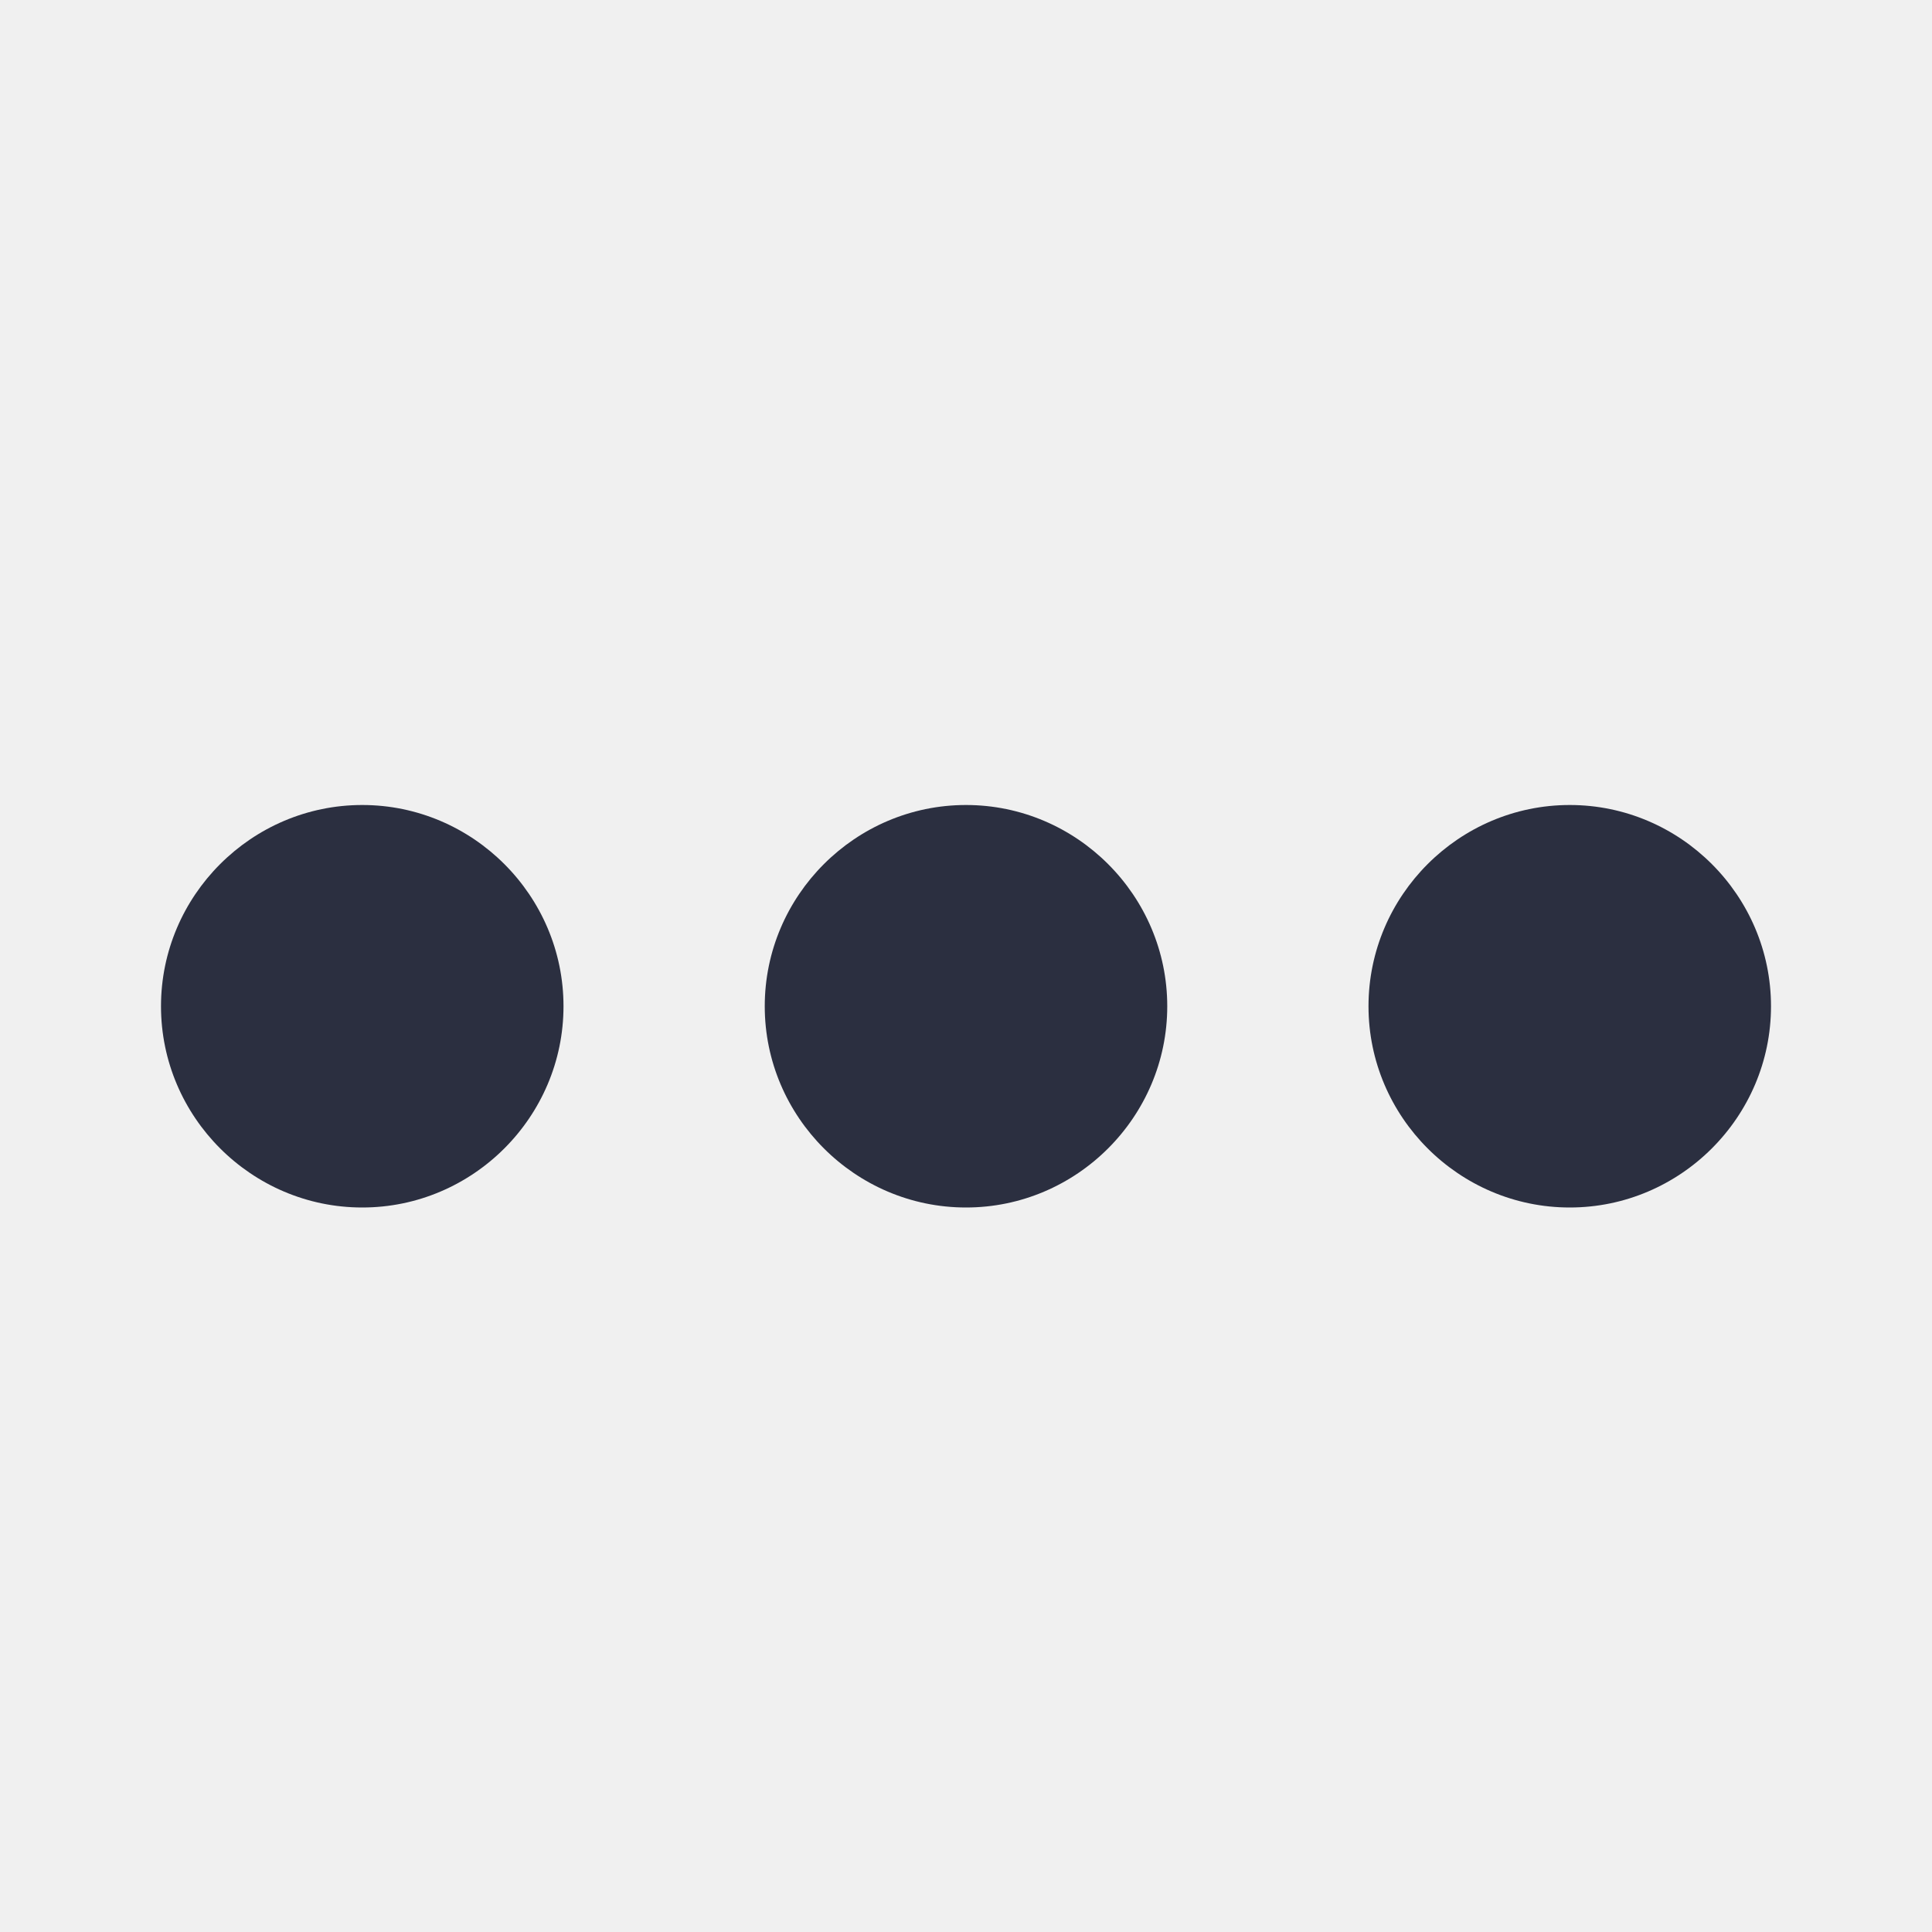
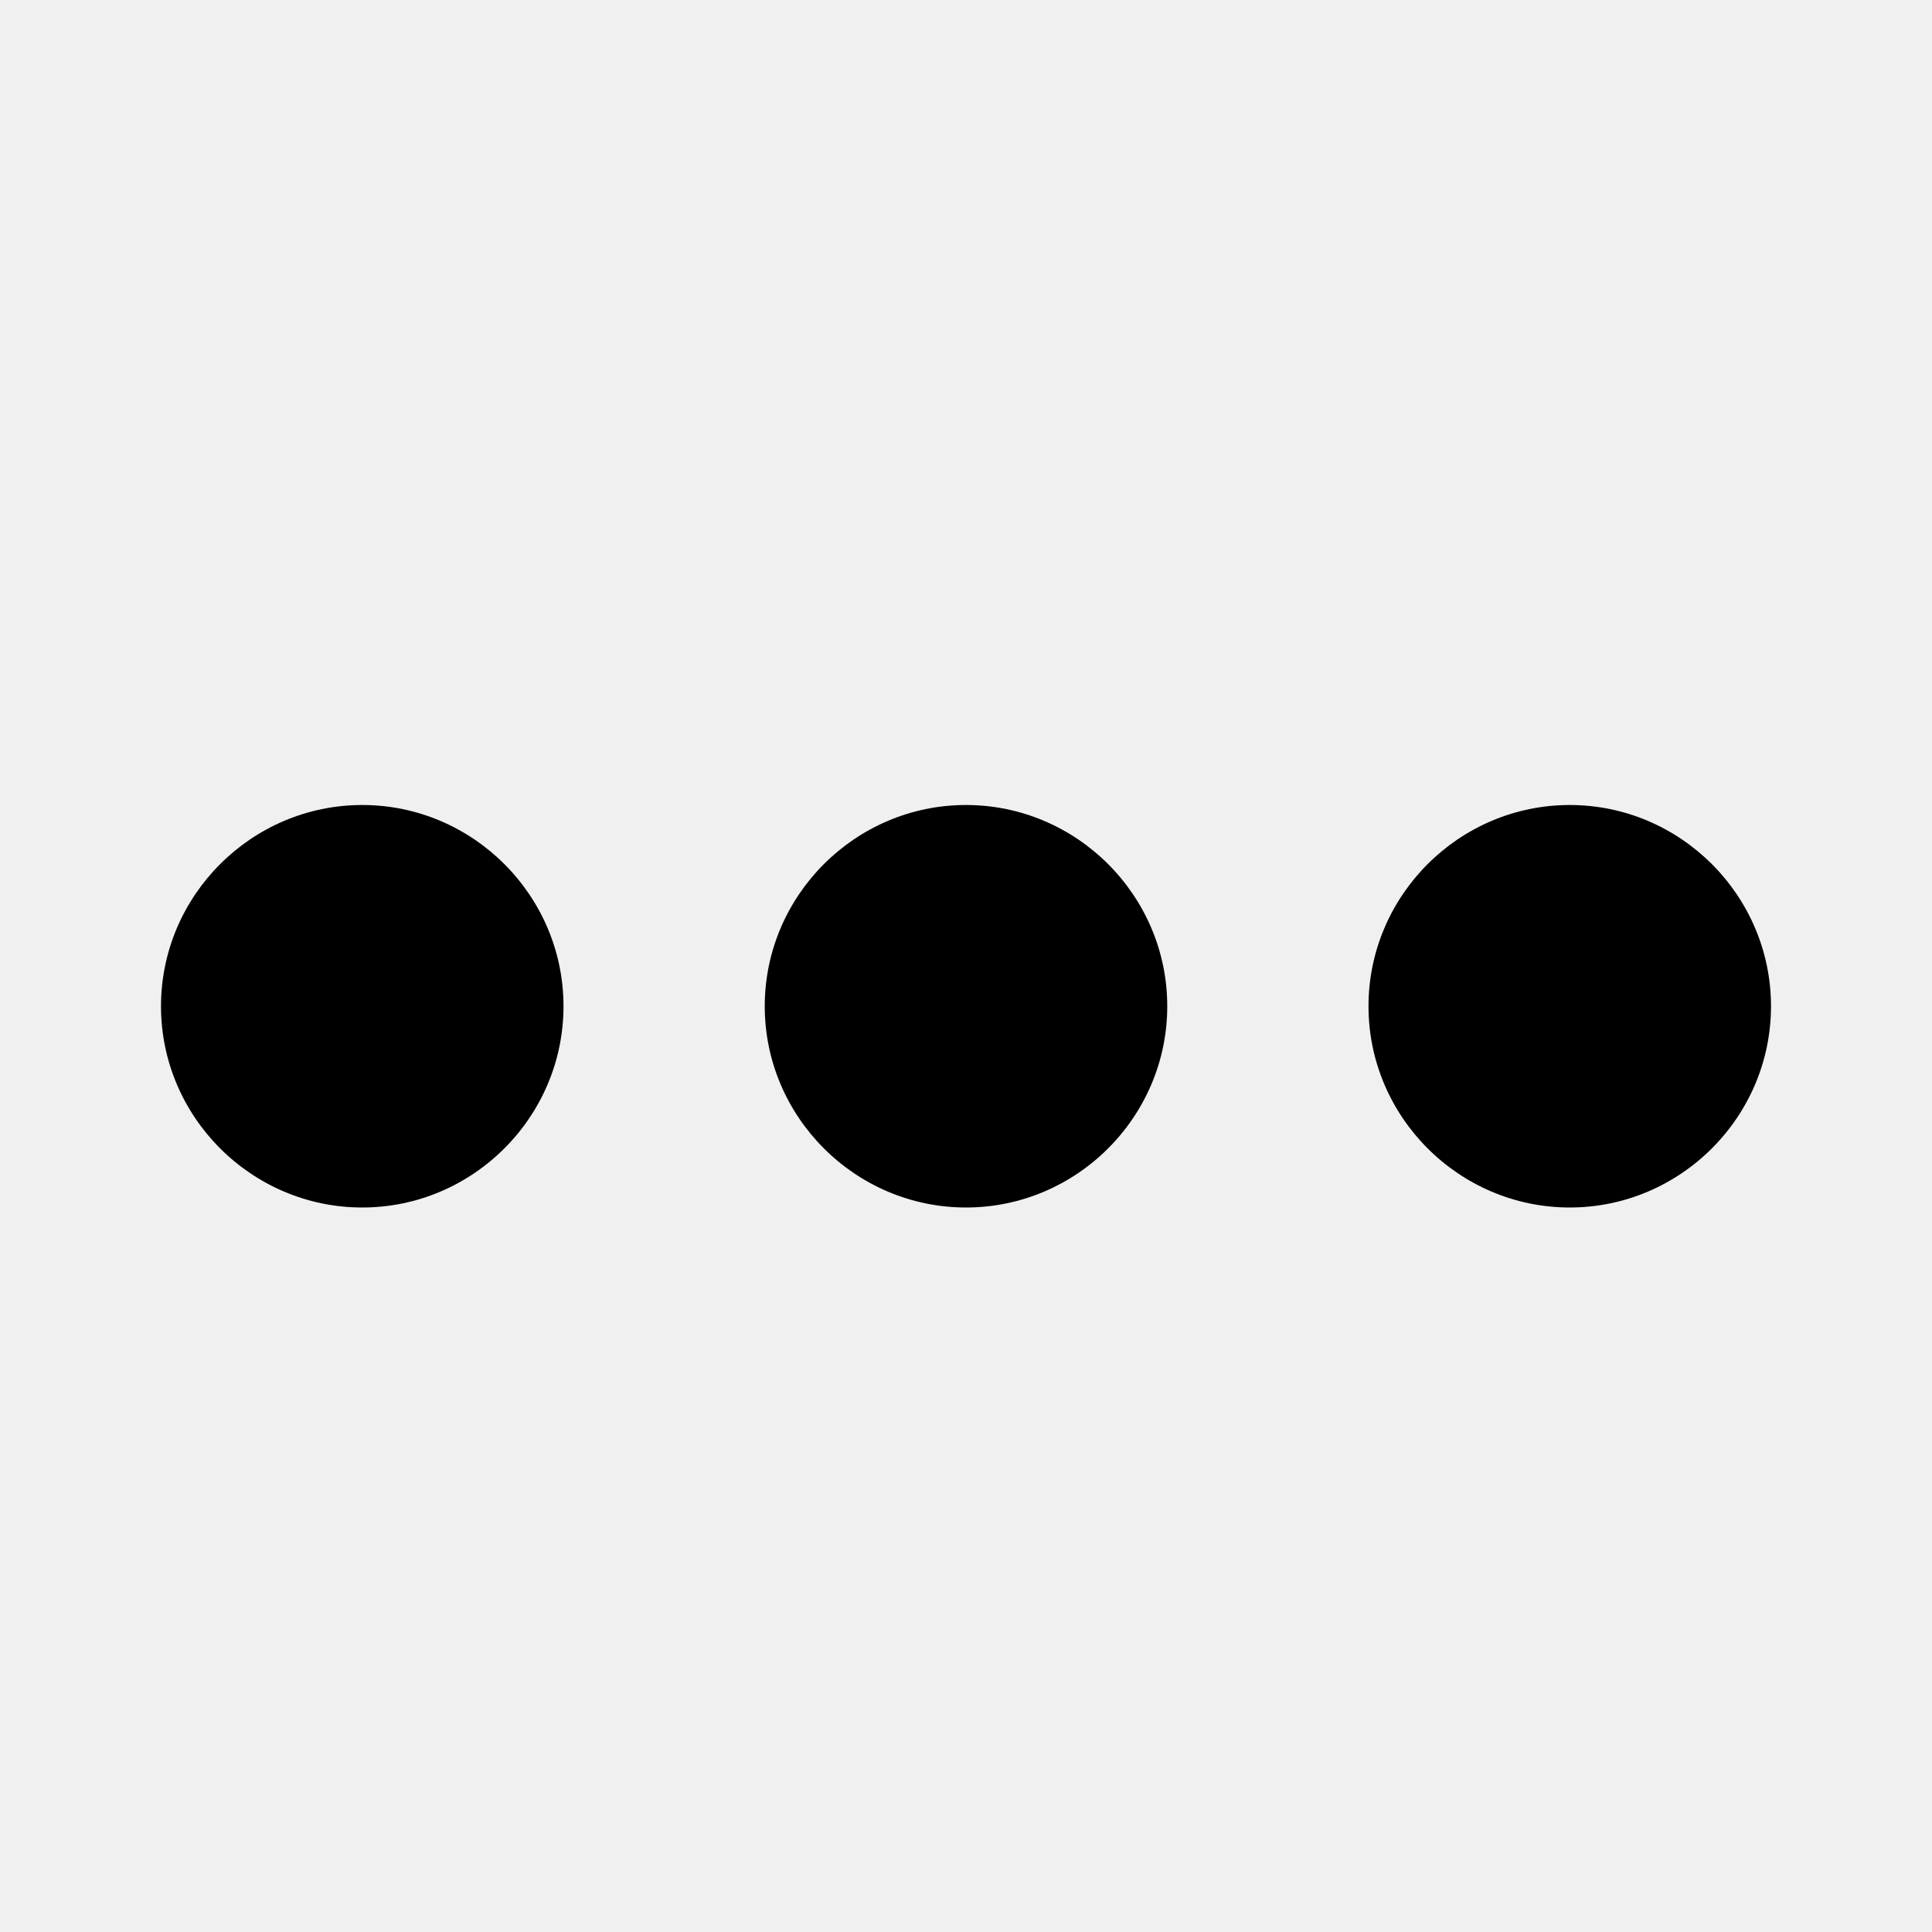
- <svg xmlns="http://www.w3.org/2000/svg" width="24" height="24" viewBox="0 0 24 24" fill="none">
+ <svg xmlns="http://www.w3.org/2000/svg" width="24" height="24" viewBox="0 0 24 24">
  <g clip-path="url(#clip0_871_824)">
-     <path d="M4.5 10C3.125 10 2 11.125 2 12.5C2 13.875 3.125 15 4.5 15C5.875 15 7 13.875 7 12.5C7 11.125 5.875 10 4.5 10ZM19.5 10C18.125 10 17 11.125 17 12.5C17 13.875 18.125 15 19.5 15C20.875 15 22 13.875 22 12.5C22 11.125 20.875 10 19.5 10ZM12 10C10.625 10 9.5 11.125 9.5 12.5C9.5 13.875 10.625 15 12 15C13.375 15 14.5 13.875 14.5 12.5C14.5 11.125 13.375 10 12 10Z" fill="#2B2F40" />
+     <path d="M4.5 10C3.125 10 2 11.125 2 12.5C2 13.875 3.125 15 4.5 15C5.875 15 7 13.875 7 12.5C7 11.125 5.875 10 4.5 10ZM19.5 10C18.125 10 17 11.125 17 12.5C17 13.875 18.125 15 19.5 15C20.875 15 22 13.875 22 12.5C22 11.125 20.875 10 19.5 10ZM12 10C10.625 10 9.5 11.125 9.5 12.5C9.5 13.875 10.625 15 12 15C13.375 15 14.5 13.875 14.5 12.5C14.5 11.125 13.375 10 12 10Z" />
  </g>
  <defs>
    <clipPath id="clip0_871_824">
-       <rect width="24" height="24" fill="white" />
+       <rect width="24" height="24" />
    </clipPath>
  </defs>
</svg>
